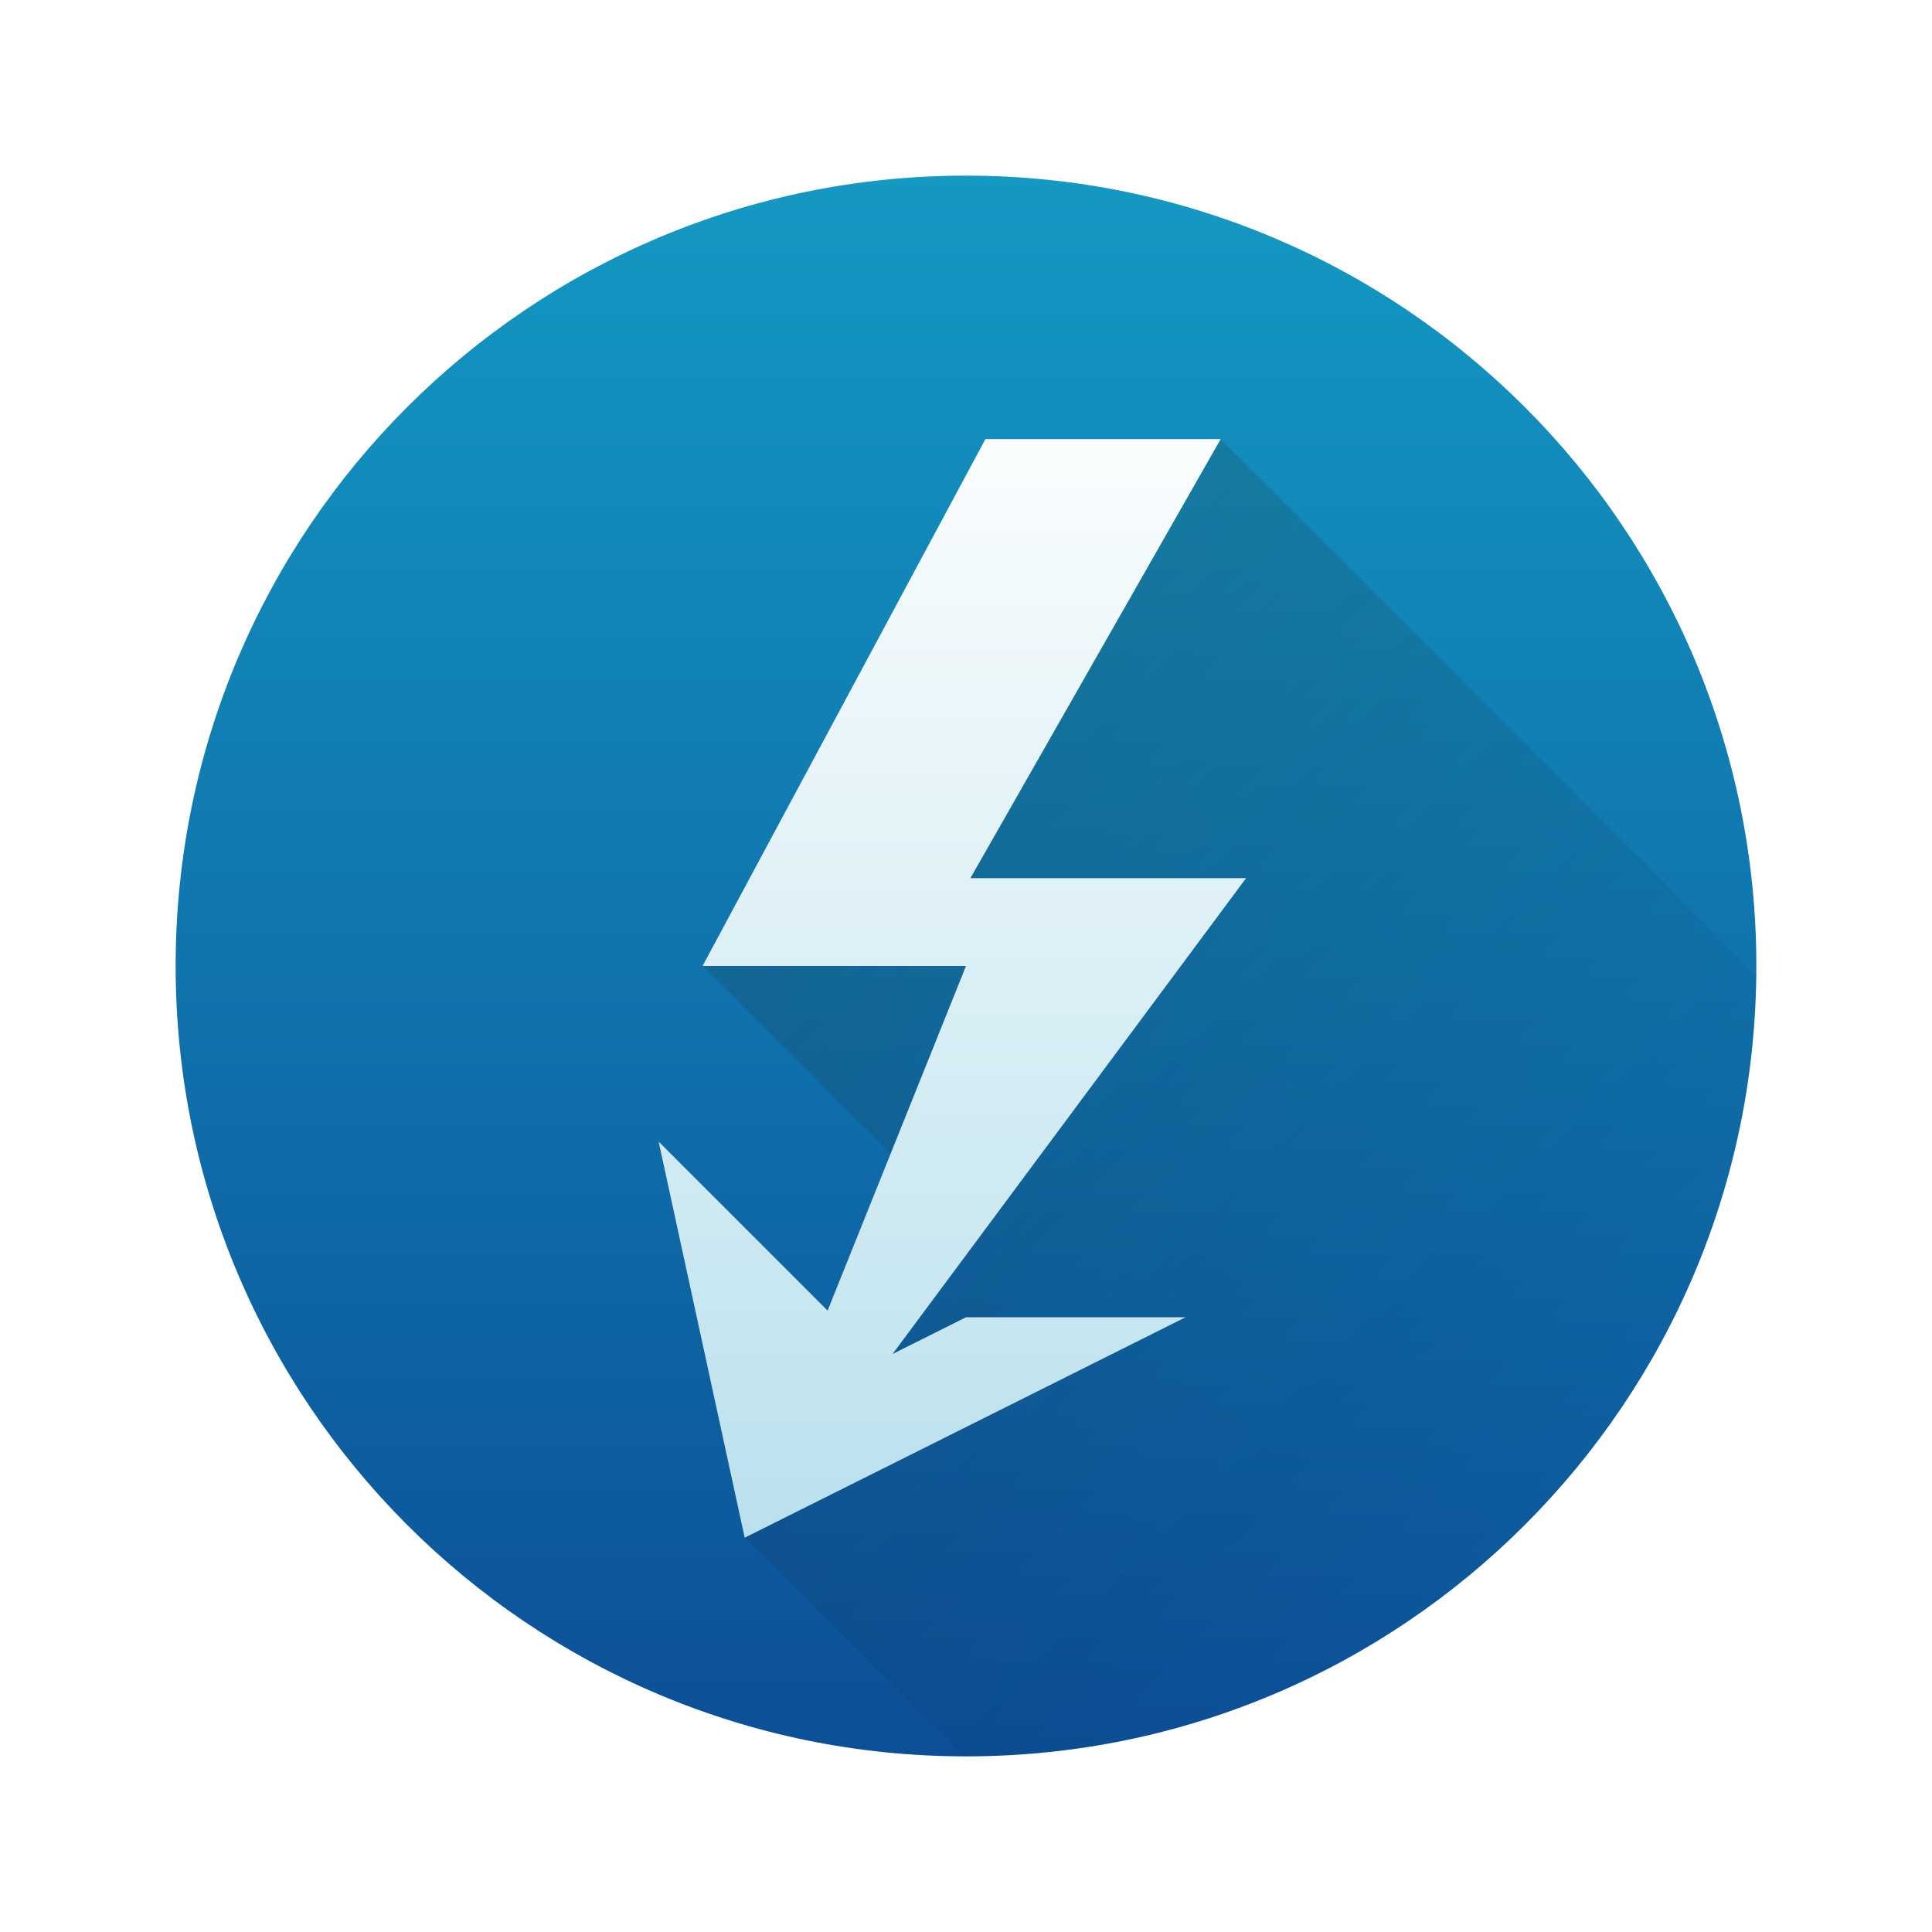
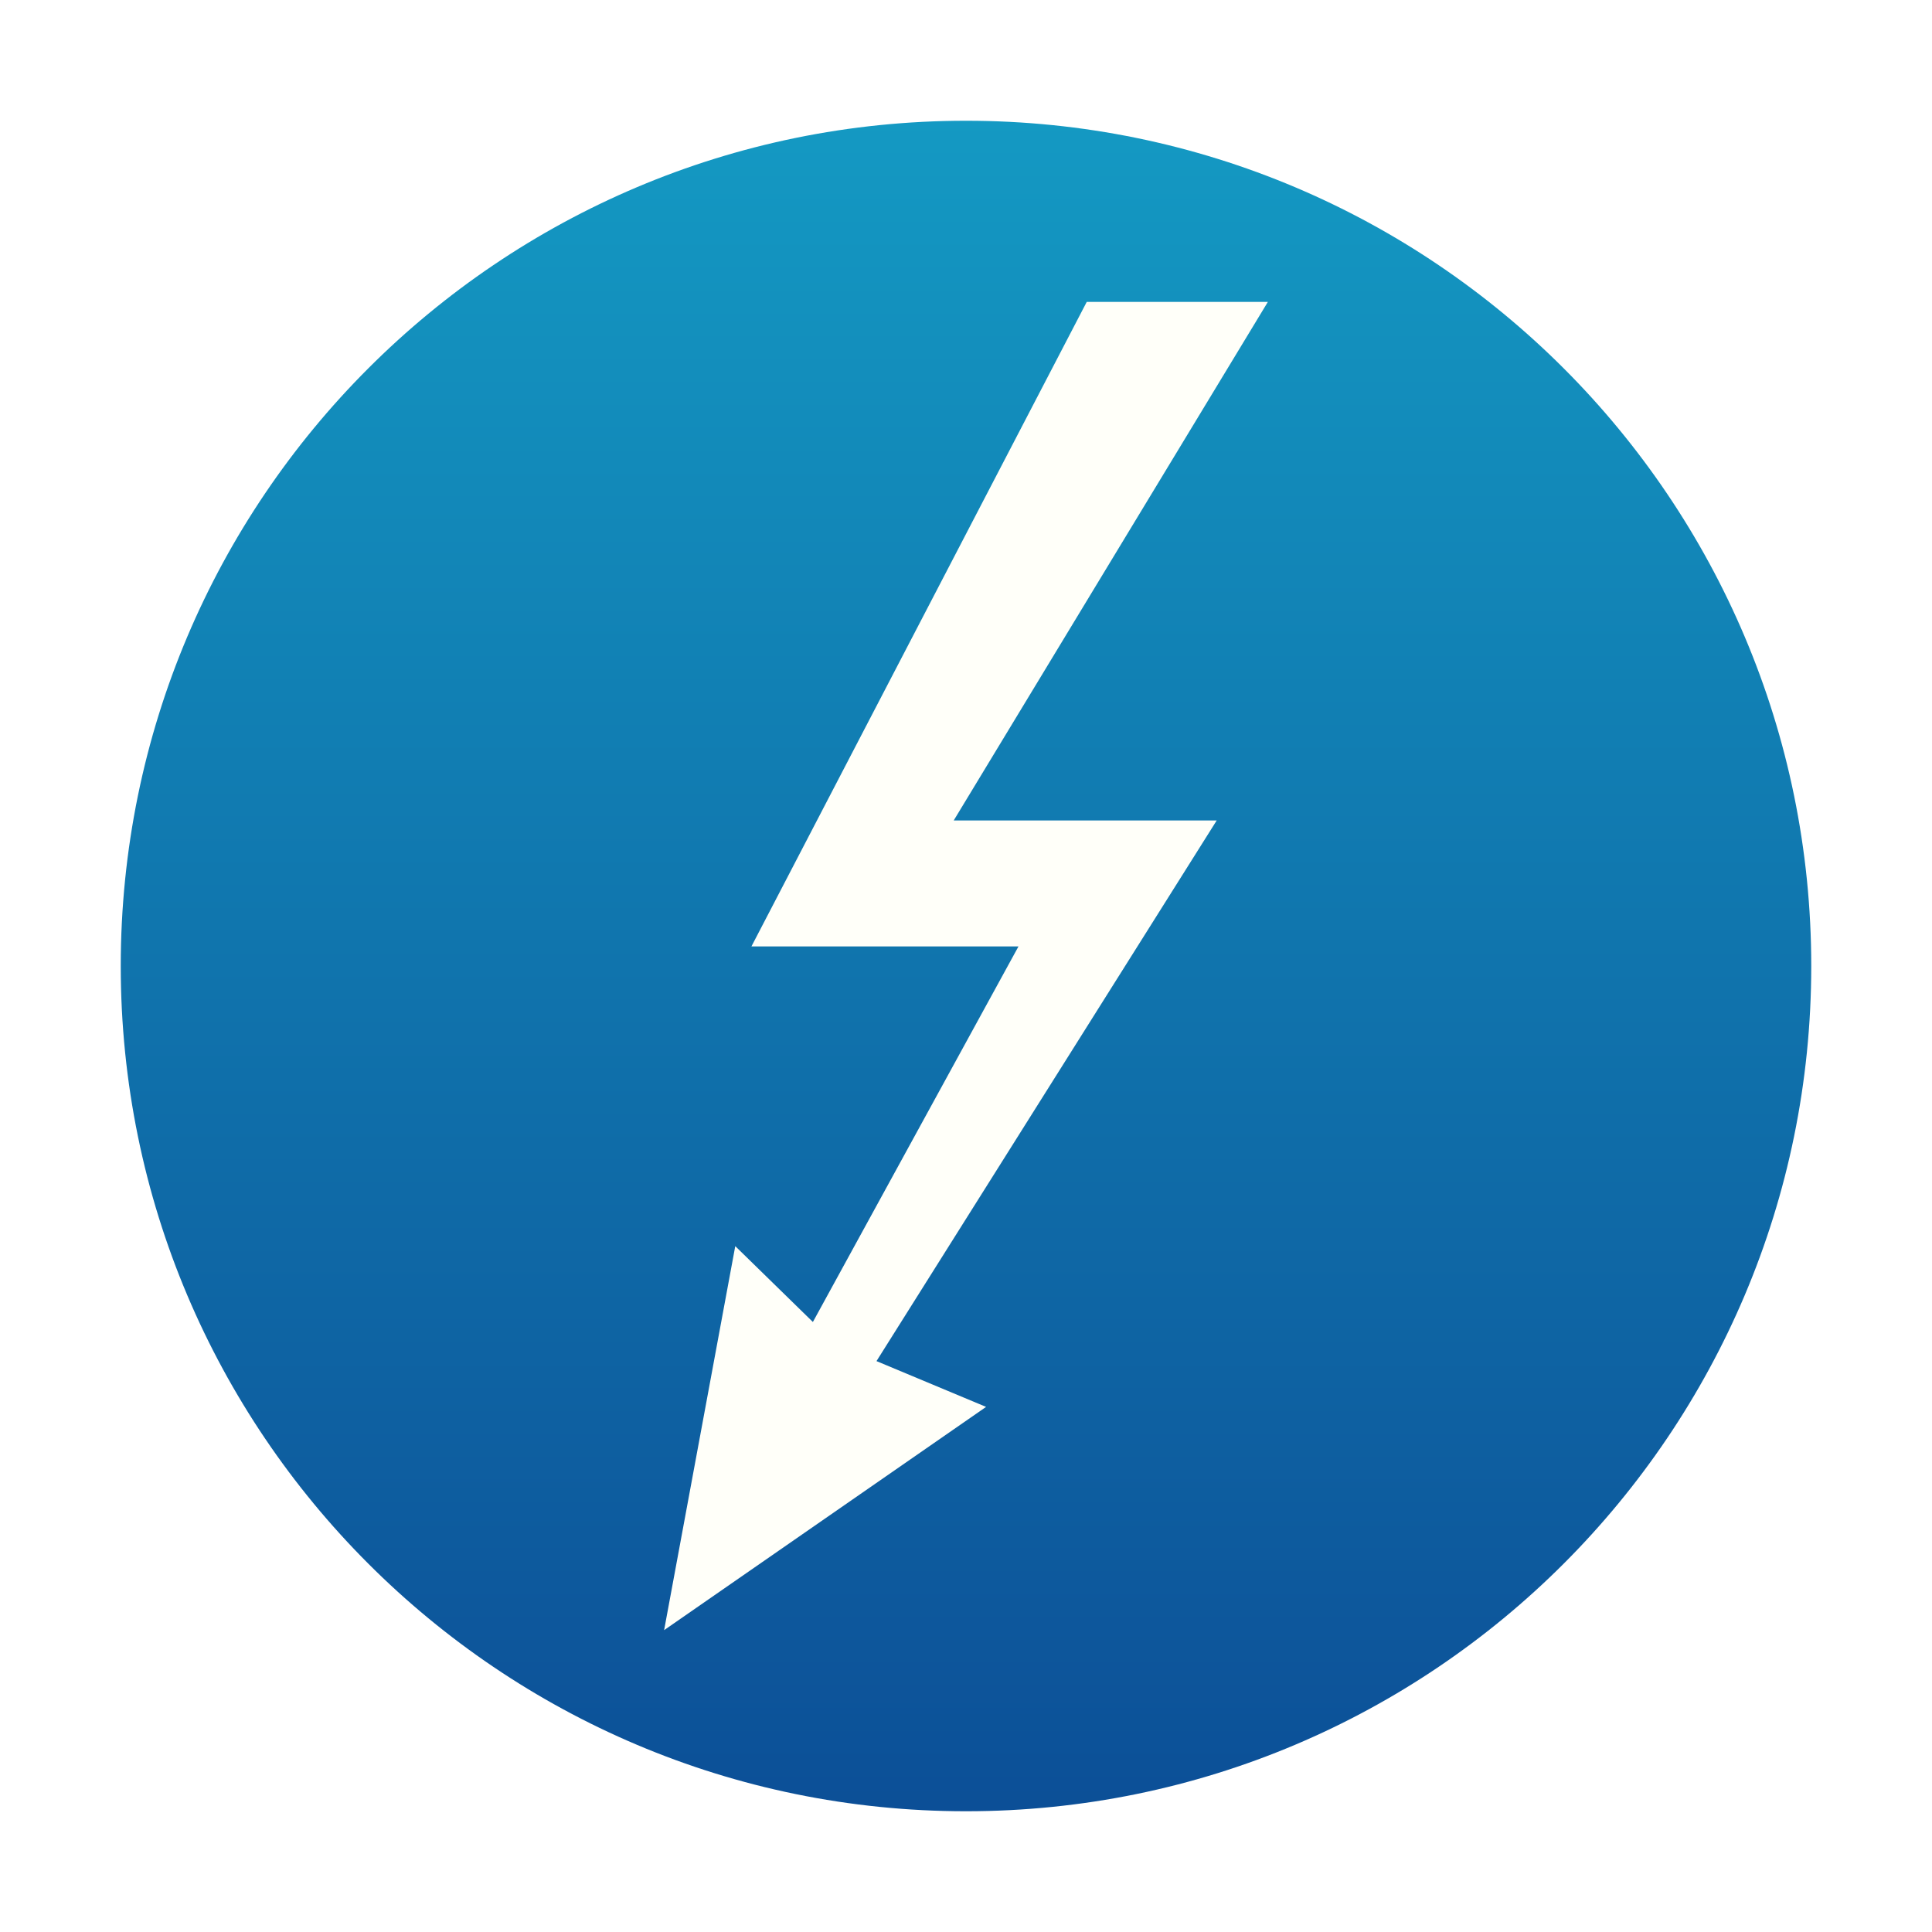
- <svg xmlns="http://www.w3.org/2000/svg" height="22" width="22">
-   <linearGradient id="a" gradientUnits="userSpaceOnUse" x1="11" x2="11" y1="20" y2="-12.143">
-     <stop offset="0" stop-color="#0c4f97" />
-     <stop offset="1" stop-color="#1ad3e5" />
-   </linearGradient>
-   <linearGradient id="b" gradientUnits="userSpaceOnUse" x1="10.5" x2="19.5" y1="6.5" y2="15.5">
-     <stop offset="0" stop-color="#292c2f" />
-     <stop offset="1" stop-opacity="0" />
-   </linearGradient>
-   <linearGradient id="c" gradientUnits="userSpaceOnUse" x1="12" x2="12" y1="50" y2="4">
-     <stop offset="0" stop-color="#1498c2" />
-     <stop offset="1" stop-color="#fff" />
-   </linearGradient>
-   <circle cx="11" cy="11" fill="url(#a)" r="9" />
-   <path d="m13.9 5-5.9 6 3 3-2.52 3.51 2.488 2.488a9 9 0 0 0 .031.002 9 9 0 0 0 8.992-8.908z" fill="url(#b)" fill-rule="evenodd" opacity=".2" stroke-width=".643" />
-   <path d="m11.221 5-3.221 6h3l-1.576 3.924-1.924-1.924.98 4.51 5.02-2.51h-2.5l-.836.418 4.025-5.418h-3.139l2.85-5z" fill="url(#c)" />
+ <svg xmlns="http://www.w3.org/2000/svg" xmlns:xlink="http://www.w3.org/1999/xlink" width="32" version="1.1" height="32" id="svg4678">
+   <defs id="defs5455">
+     <linearGradient id="linearGradient5139">
+       <stop id="stop5135" offset="0" style="stop-color:#0c4f97;stop-opacity:1" />
+       <stop id="stop5137" offset="1" style="stop-color:#1ad3e5;stop-opacity:1" />
+     </linearGradient>
+     <linearGradient gradientTransform="matrix(1.003584,0,0,1.003584,0.9462363,-1.060932)" gradientUnits="userSpaceOnUse" y2="-18.871" x2="15" y1="30.95" x1="15" id="linearGradient5141" xlink:href="#linearGradient5139" />
+   </defs>
+   <circle r="14" cy="16" cx="16" id="path5072" style="opacity:1;fill:url(#linearGradient5141);fill-opacity:1;stroke:none;stroke-width:0.1;stroke-linecap:round;stroke-linejoin:round;stroke-miterlimit:4;stroke-dasharray:none;stroke-dashoffset:0;stroke-opacity:1" />
+   <g style="fill:#fffff9;fill-opacity:1;stroke:none;stroke-width:1.25" id="layer1" transform="matrix(0.8,0,0,0.8,-304.3121,-409.0862)">
+     <path style="fill:#fffff9;fill-opacity:1;fill-rule:evenodd;stroke:none;stroke-width:0.125;stroke-linecap:butt;stroke-linejoin:miter;stroke-miterlimit:4;stroke-dasharray:none;stroke-opacity:1" d="m 402.89,517.608 h 3.75 l -6.504,10.736 h 5.445 l -7.044,11.194 2.269,0.948 -6.666,4.622 1.473,-7.95 1.607,1.57 4.257,-7.776 h -5.529 z" id="path4549" />
+   </g>
</svg>
